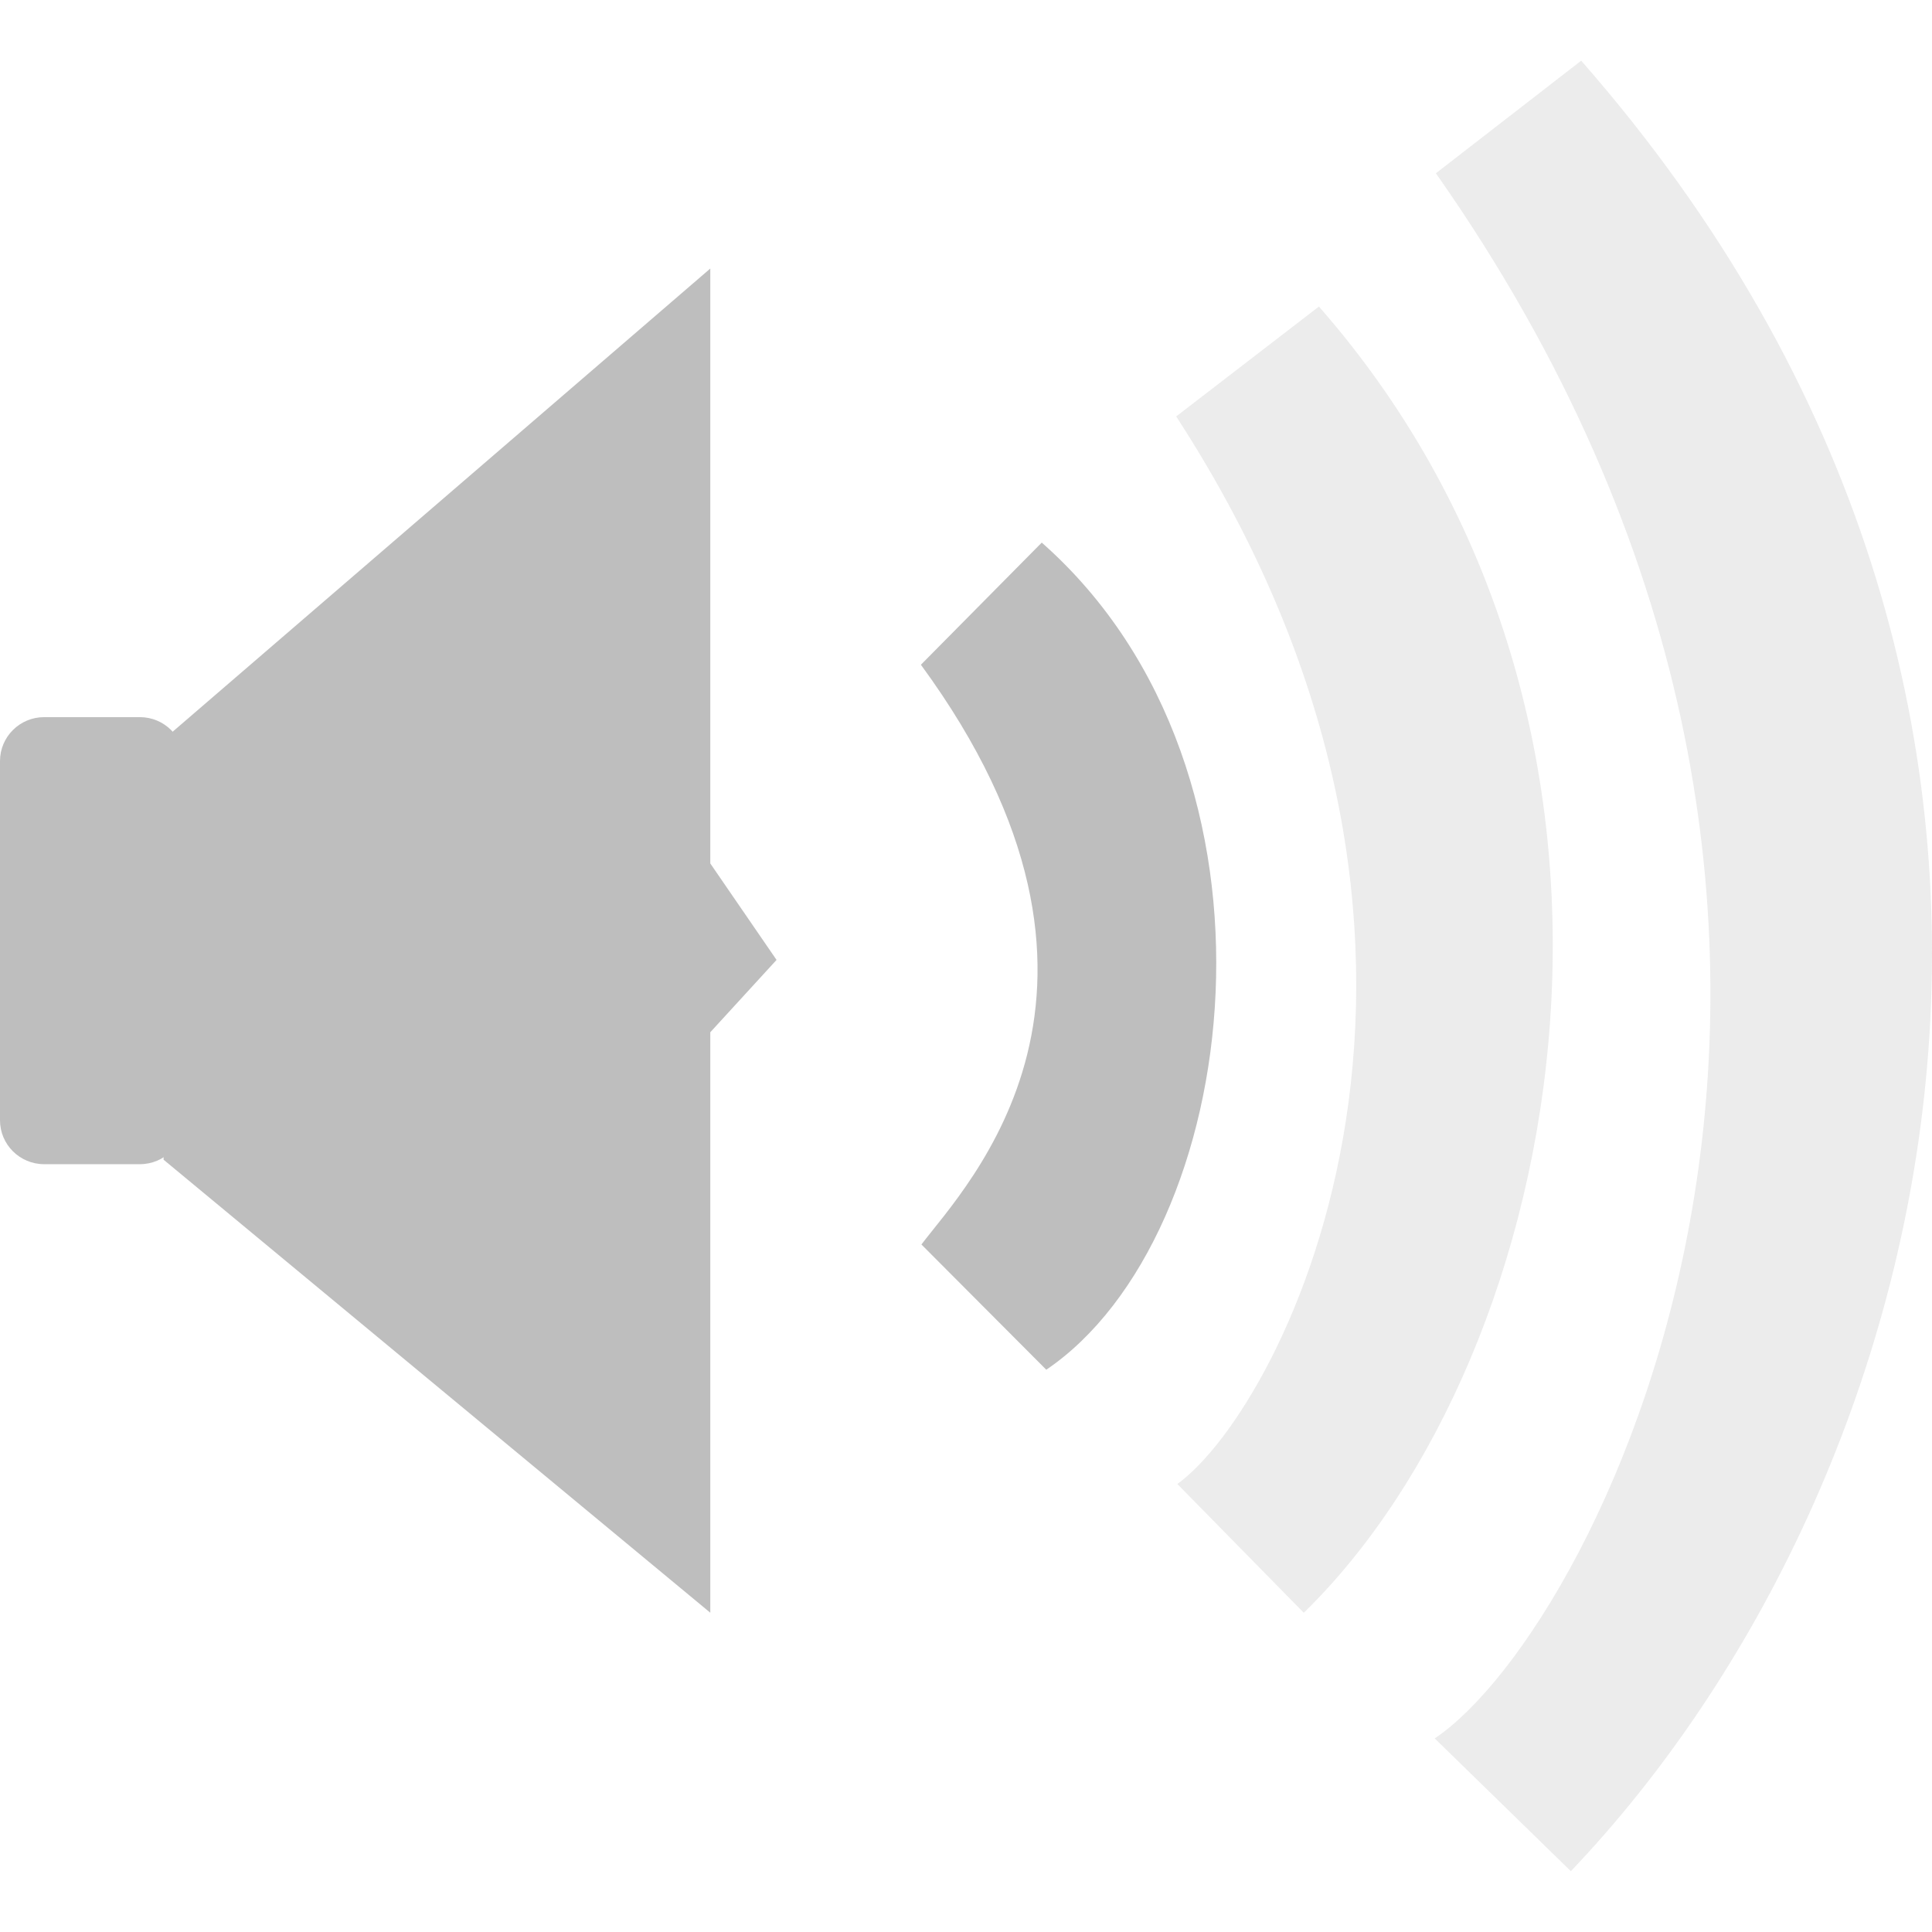
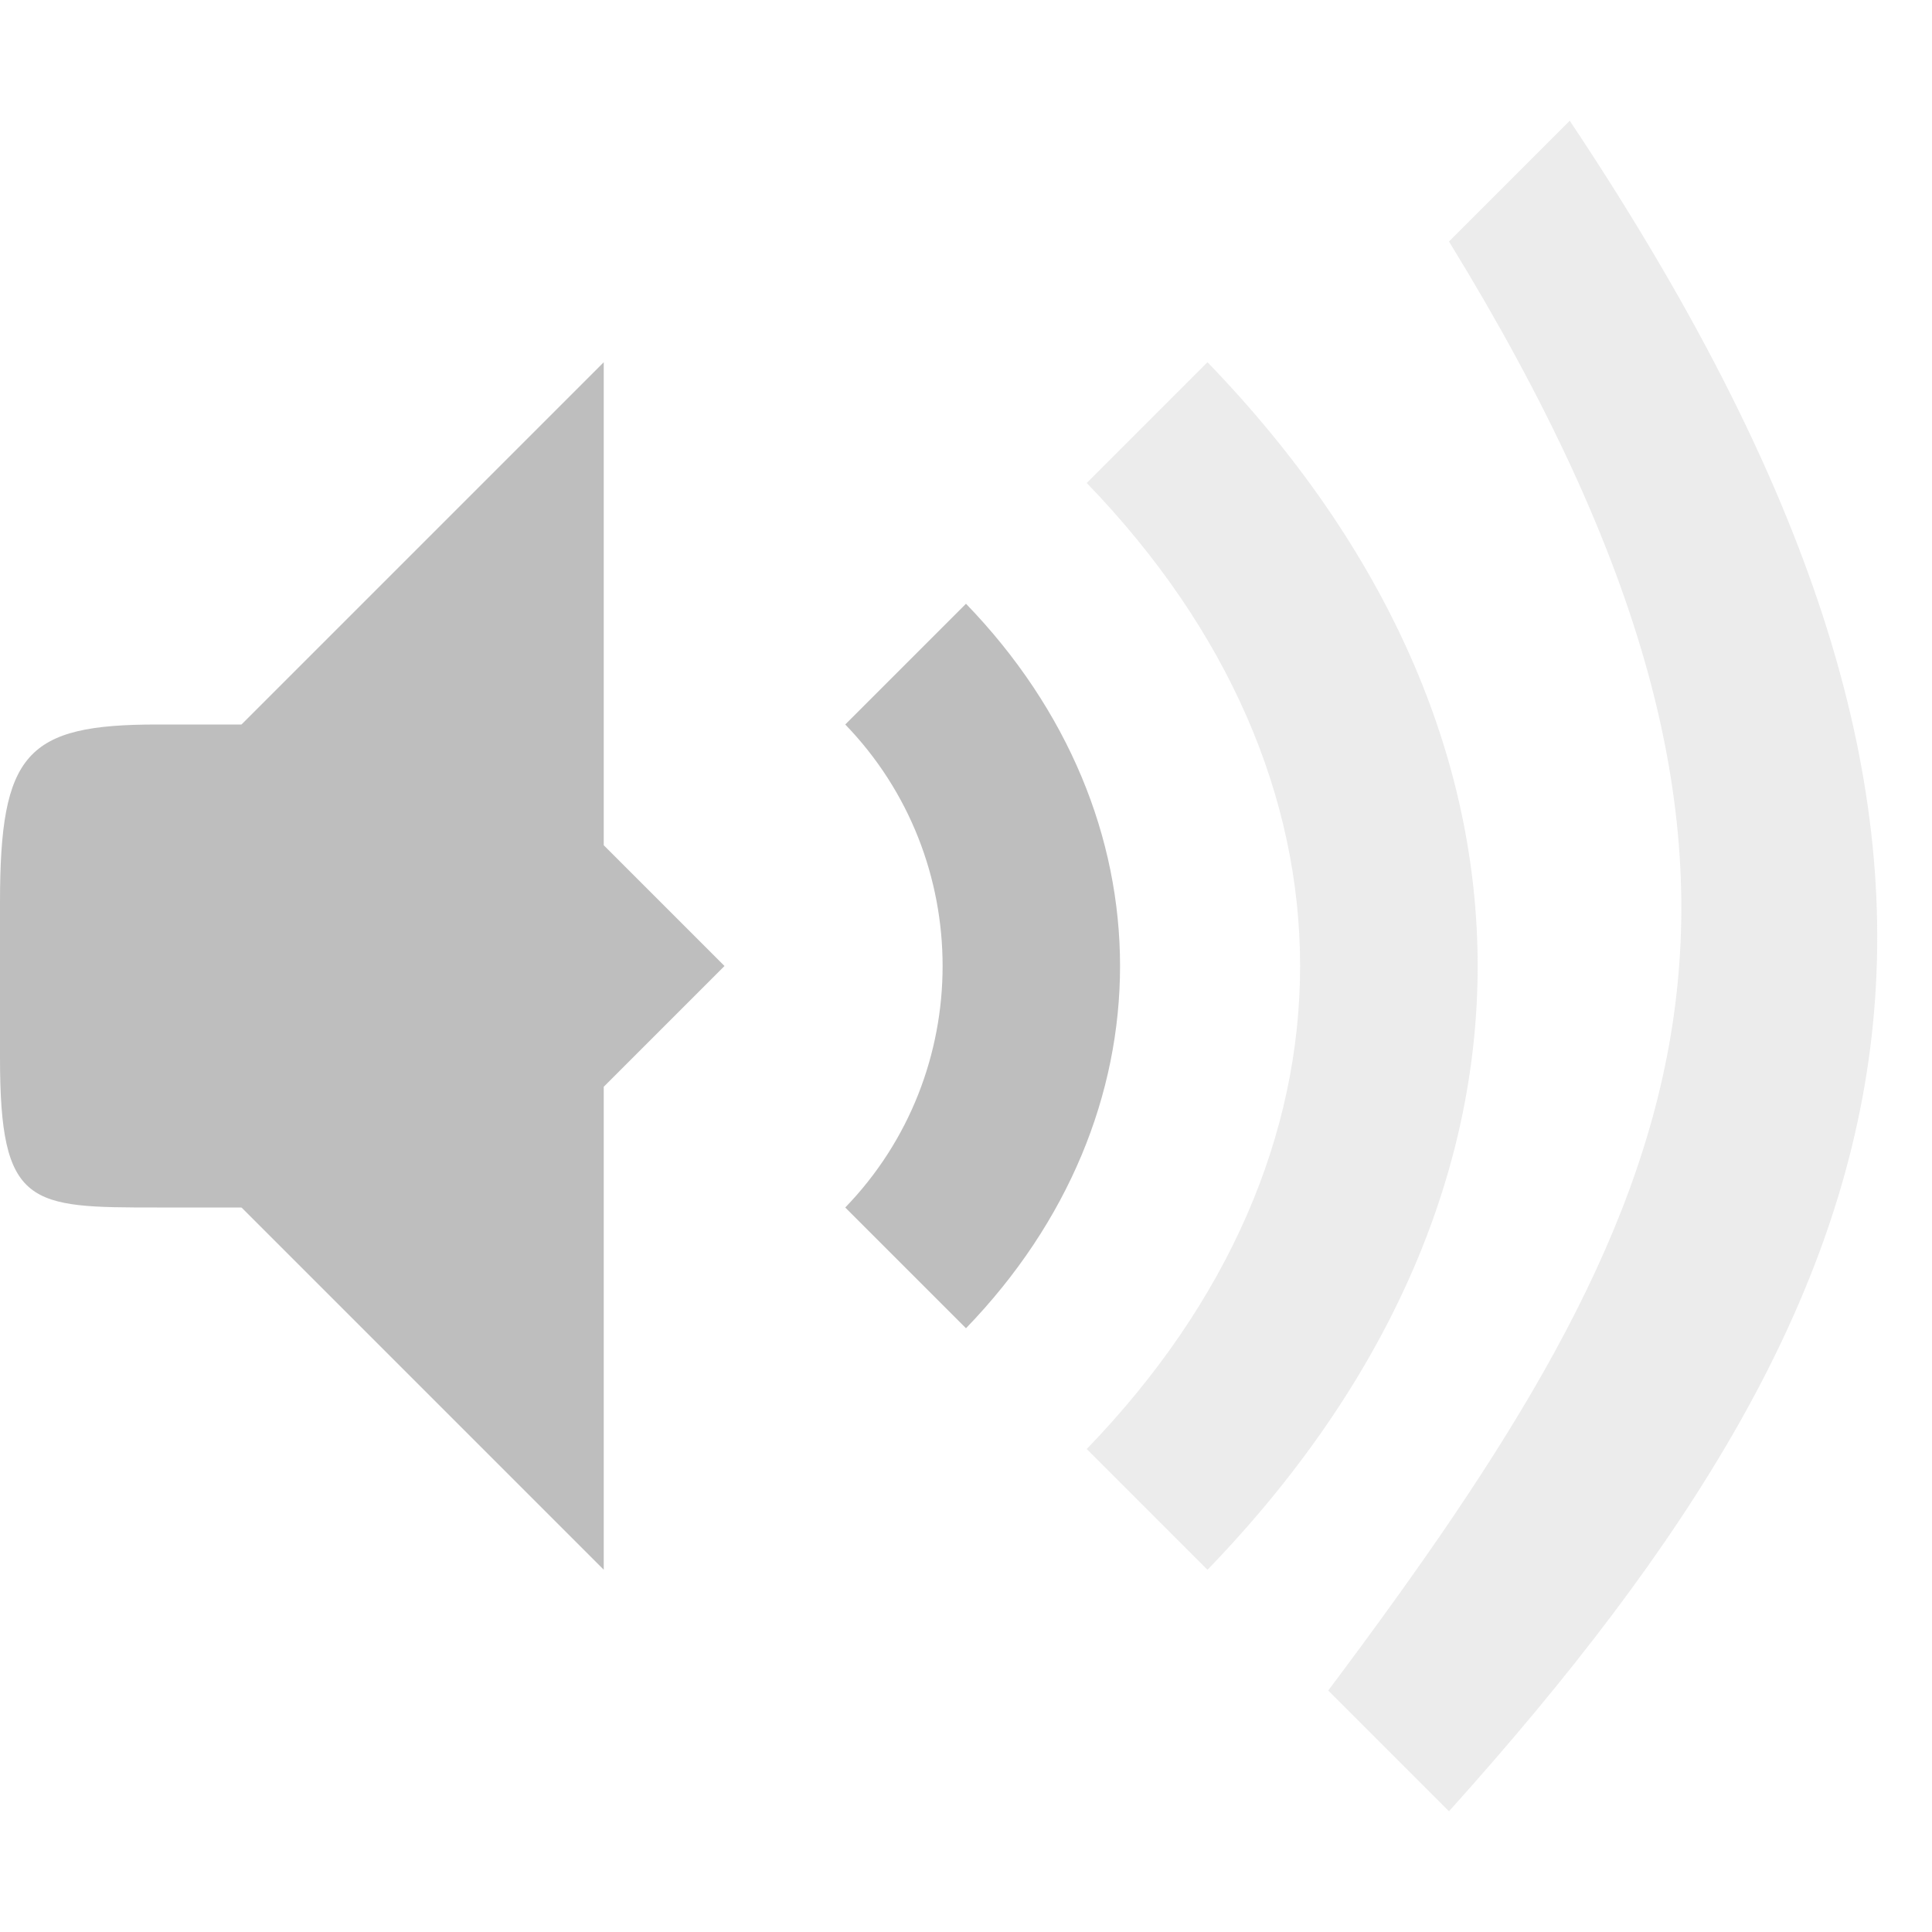
- <svg xmlns="http://www.w3.org/2000/svg" width="16" viewBox="0 0 16 16" height="16">
-   <g style="fill:#bebebe">
-     <g transform="matrix(.33114 0 0 .32971 -.91131 -331.2712)">
-       <rect width="4.602" x="2.752" y="1022.748" rx="1.104" height="11.229" xml:space="preserve" />
-       <path xml:space="preserve" d="m 6.894,1023.266 13.622,-11.786 0,14.943 1.657,2.423 -1.657,1.817 0,14.58 -13.673,-11.379 z" />
-     </g>
-     <g transform="matrix(1.07159 0 0 1.07166 -.53579 -.5765)">
-       <path xml:space="preserve" d="M 7.617,5.675 C 9.456,8.184 7.969,9.696 7.621,10.155 l 0.965,0.968 C 10.101,10.095 10.572,6.514 8.551,4.731 Z" />
-       <path style="opacity:.3" xml:space="preserve" d="m 9.59,3.756 c 2.657,4.09 0.841,7.648 0.009,8.25 l 0.977,0.995 C 12.627,11 13.562,6.179 10.693,2.907 Z" />
-       <path style="opacity:.3" xml:space="preserve" d="m 11.597,1.877 c 4.066,5.788 1.265,11.244 -0.009,12.095 l 1.052,1.026 C 15.499,12 17.102,6.007 12.72,1.007 Z" />
-     </g>
-   </g>
+ <svg xmlns="http://www.w3.org/2000/svg" width="16" viewBox="0 0 16 16" height="16" id="svg2" version="1.1">
+   <defs id="defs22">
+     <linearGradient id="linearGradient3382">
+       <stop id="stop3384" offset="0" style="stop-color:#b5b5b5;stop-opacity:1" />
+       <stop id="stop3386" offset="1" style="stop-color:#dbdbdb;stop-opacity:1" />
+     </linearGradient>
+     <linearGradient id="linearGradient3992-5">
+       <stop id="stop3994-3" offset="0" style="stop-color:#b5b5b5;stop-opacity:1" />
+       <stop id="stop3996-0" offset="1" style="stop-color:#dbdbdb;stop-opacity:1" />
+     </linearGradient>
+     <linearGradient id="linearGradient3992">
+       <stop id="stop3994" offset="0" style="stop-color:#b5b5b5;stop-opacity:1" />
+       <stop id="stop3996" offset="1" style="stop-color:#dbdbdb;stop-opacity:1" />
+     </linearGradient>
+   </defs>
+   <path style="fill:#bebebe;fill-opacity:1;stroke:none;display:inline" d="M 5,3 2,6 2,10 5,13 5,9 6,8 5,7 z" id="path4455" />
+   <path style="fill:#bebebe;fill-opacity:1;stroke:none;display:inline" d="M 1.3,6 C 0.217,6 0,6.236 0,7.473 l 0,1.286 C 0,9.996 0.243,10 1.3,10 L 3,10 3,6 z" id="path4457" />
+   <path style="font-size:medium;font-style:normal;font-variant:normal;font-weight:normal;font-stretch:normal;text-indent:0;text-align:start;text-decoration:none;line-height:normal;letter-spacing:normal;word-spacing:normal;text-transform:none;direction:ltr;block-progression:tb;writing-mode:lr-tb;text-anchor:start;baseline-shift:baseline;color:#000000;fill:#bebebe;fill-opacity:1;stroke:none;stroke-width:16.345;marker:none;visibility:visible;display:inline;overflow:visible;enable-background:accumulate;font-family:Sans;-inkscape-font-specification:Sans;opacity:0.3" d="m 13,1 -1,1 c 3.265,5.316 2,8 -1,12 l 1,1 c 4,-4.447 5,-8 1,-14 z" id="path3881" />
+   <path style="font-size:medium;font-style:normal;font-variant:normal;font-weight:normal;font-stretch:normal;text-indent:0;text-align:start;text-decoration:none;line-height:normal;letter-spacing:normal;word-spacing:normal;text-transform:none;direction:ltr;block-progression:tb;writing-mode:lr-tb;text-anchor:start;baseline-shift:baseline;color:#000000;fill:#bebebe;fill-opacity:1;stroke:none;stroke-width:16.345;marker:none;visibility:visible;display:inline;overflow:visible;enable-background:accumulate;font-family:Sans;-inkscape-font-specification:Sans;opacity:0.3" d="M 10,3 9,4 c 2.356,2.437 2.356,5.563 0,8 l 1,1 C 12.983,9.915 12.983,6.085 10,3 z" id="path3879" />
+   <path style="font-size:medium;font-style:normal;font-variant:normal;font-weight:normal;font-stretch:normal;text-indent:0;text-align:start;text-decoration:none;line-height:normal;letter-spacing:normal;word-spacing:normal;text-transform:none;direction:ltr;block-progression:tb;writing-mode:lr-tb;text-anchor:start;baseline-shift:baseline;color:#000000;fill:#bebebe;fill-opacity:1;stroke:none;stroke-width:16.345;marker:none;visibility:visible;display:inline;overflow:visible;enable-background:accumulate;font-family:Sans;-inkscape-font-specification:Sans" d="M 8,5 7,6 c 1.075,1.111 1.075,2.889 0,4 l 1,1 C 9.701,9.24 9.701,6.76 8,5 z" id="path3772" />
</svg>
